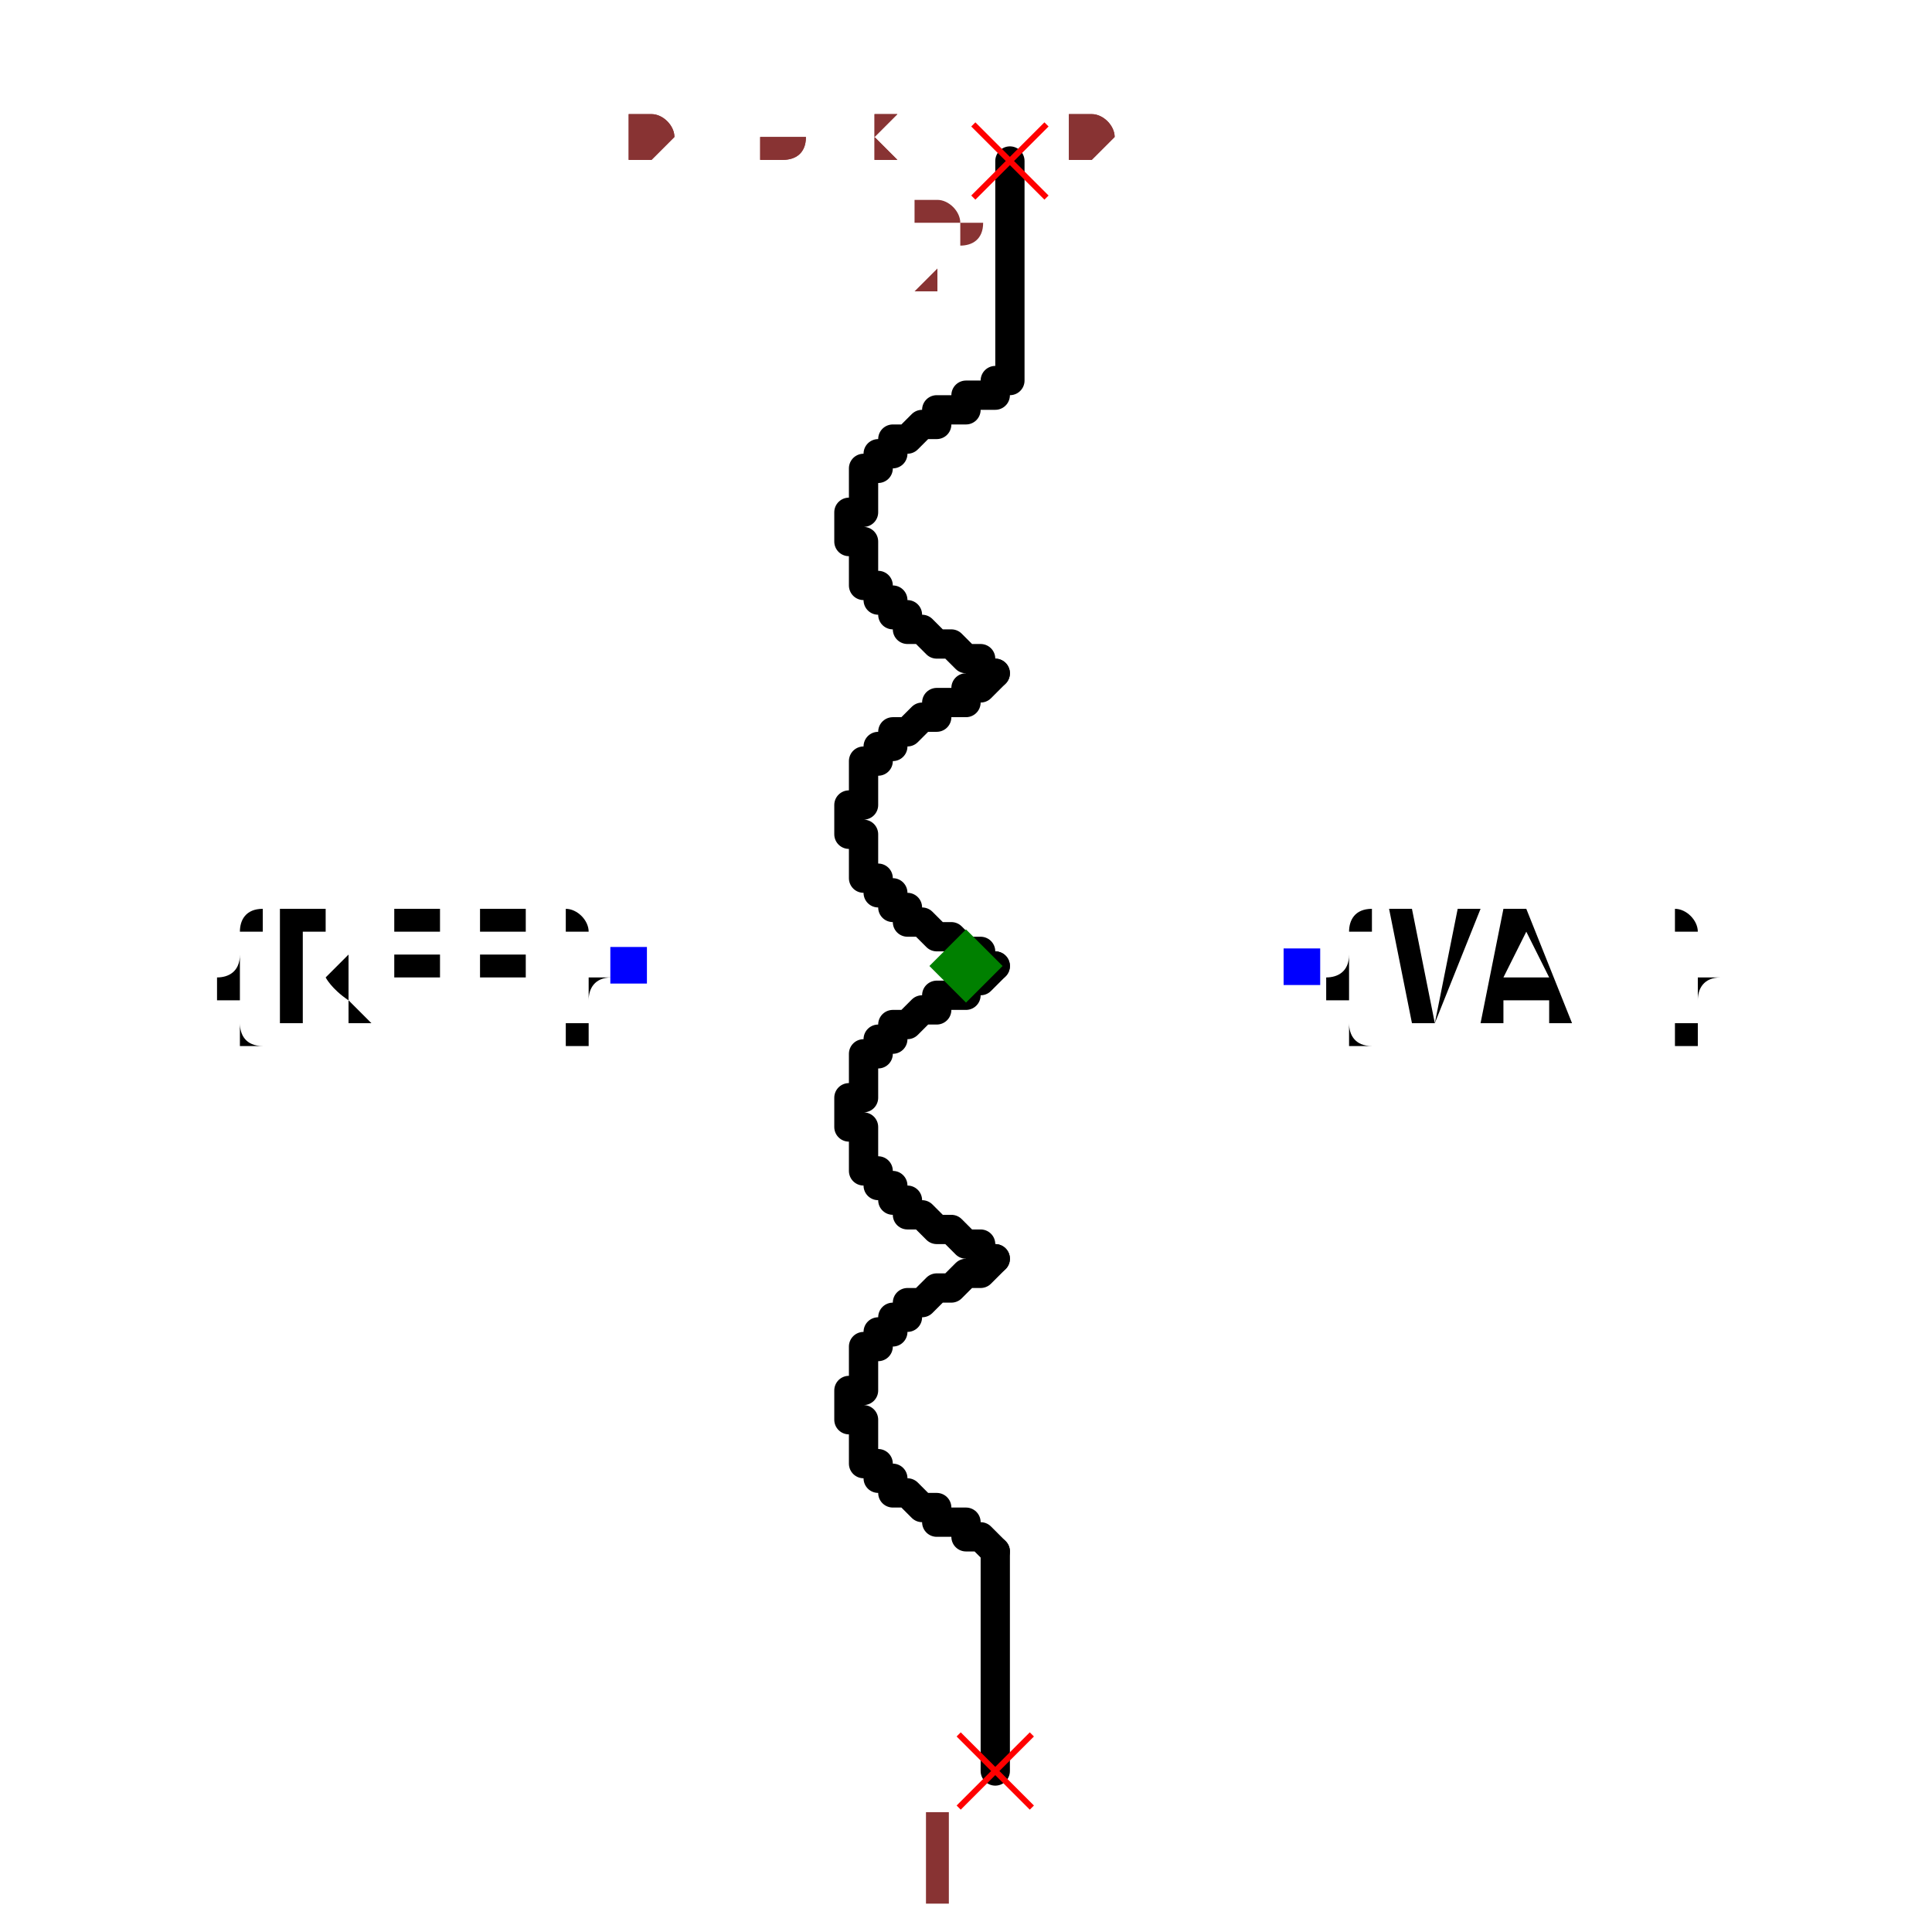
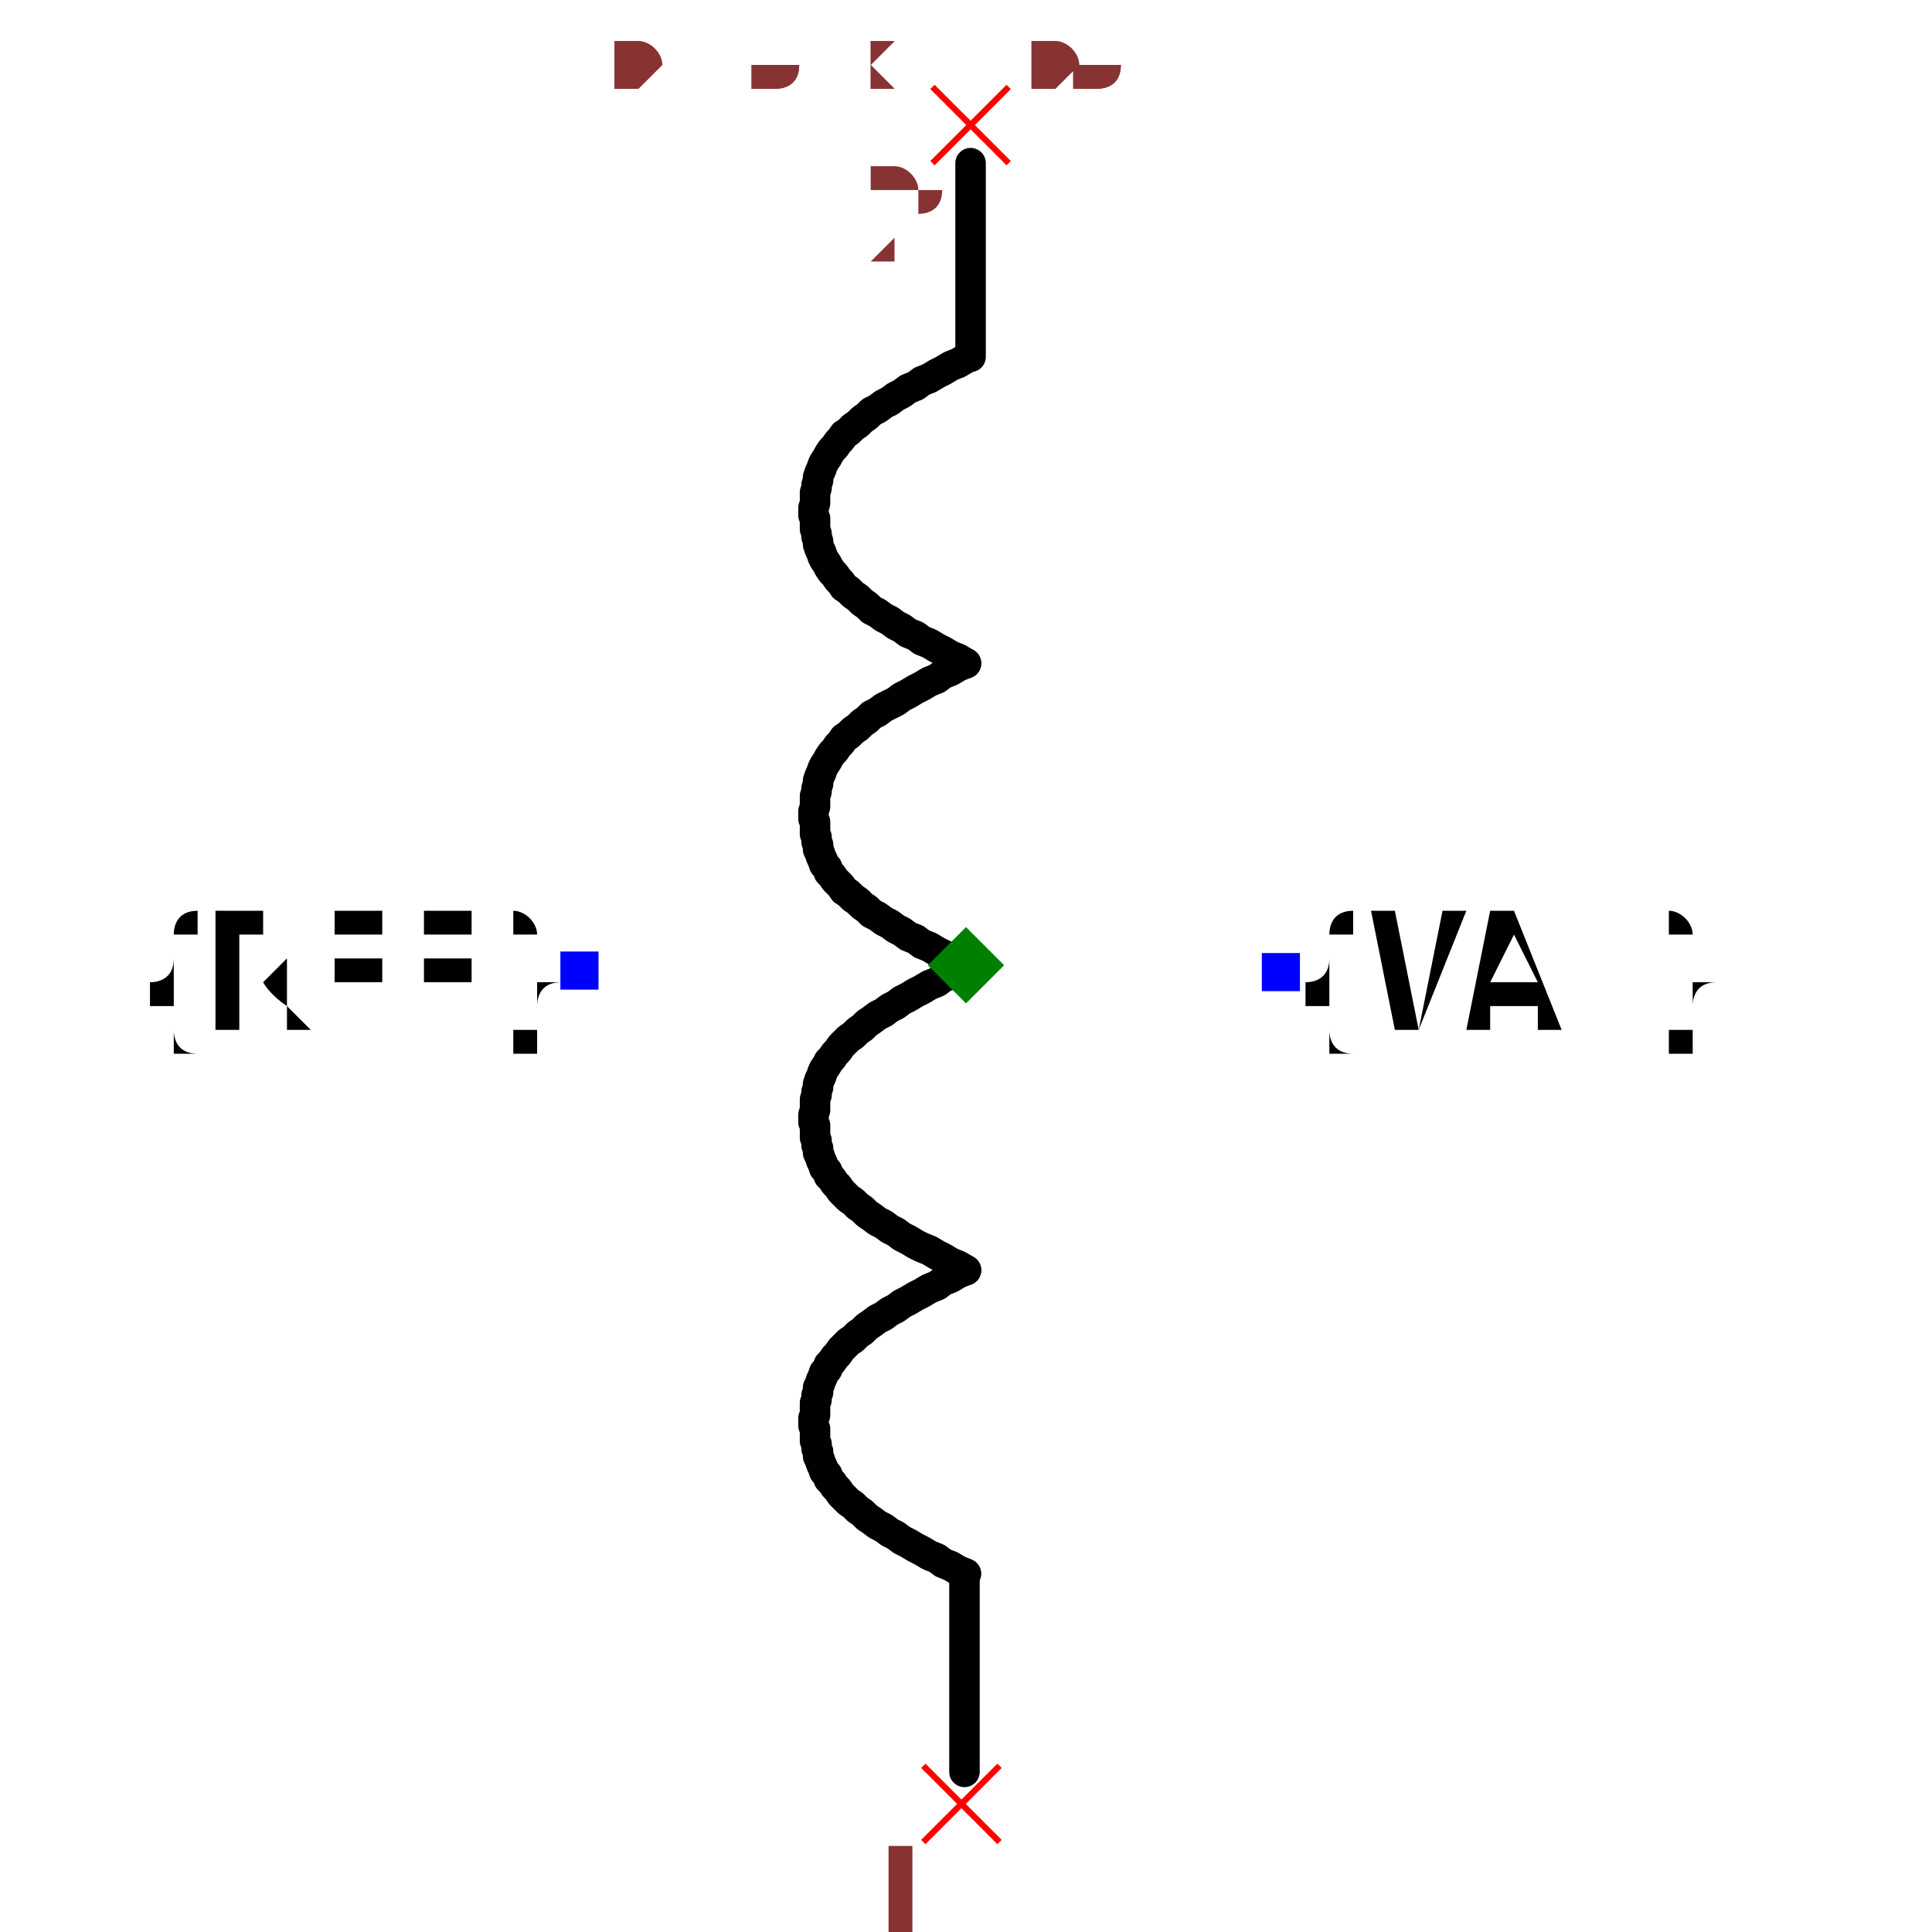
- <svg xmlns="http://www.w3.org/2000/svg" width="150" height="150" viewBox="-0.276 -0.66 0.552 1.32">
-   <path d="M0.02,0.2 L0.02,0.2 L0.01,0.21 L0.01,0.21 L-1.2858791391047208e-17,0.21 L-1.2858791391047208e-17,0.21 L-1.2858791391047208e-17,0.21 L-0.01,0.22 L-0.01,0.22 L-0.02,0.22 L-0.02,0.22 L-0.03,0.23 L-0.03,0.23 L-0.03,0.23 L-0.04,0.23 L-0.04,0.24 L-0.04,0.24 L-0.05,0.24 L-0.05,0.24 L-0.05,0.25 L-0.06,0.25 L-0.06,0.25 L-0.06,0.25 L-0.06,0.26 L-0.06,0.26 L-0.07,0.26 L-0.07,0.26 L-0.07,0.27 L-0.07,0.27 L-0.07,0.27 L-0.07,0.27 L-0.07,0.28 L-0.07,0.28 L-0.07,0.28 L-0.07,0.28 L-0.07,0.29 L-0.08,0.29 L-0.08,0.29 L-0.08,0.29 L-0.08,0.3 L-0.08,0.3 L-0.08,0.3 L-0.08,0.3 L-0.08,0.31 L-0.08,0.31 L-0.07,0.31 L-0.07,0.31 L-0.07,0.32 L-0.07,0.32 L-0.07,0.32 L-0.07,0.32 L-0.07,0.33 L-0.07,0.33 L-0.07,0.33 L-0.07,0.33 L-0.07,0.34 L-0.06,0.34 L-0.06,0.34 L-0.06,0.34 L-0.06,0.35 L-0.06,0.35 L-0.05,0.35 L-0.05,0.35 L-0.05,0.36 L-0.04,0.36 L-0.04,0.36 L-0.04,0.36 L-0.03,0.37 L-0.03,0.37 L-0.03,0.37 L-0.02,0.37 L-0.02,0.38 L-0.01,0.38 L-0.01,0.38 L-2.3268289183799712e-17,0.38 L-2.3880612583373387e-17,0.39 L-2.3880612583373387e-17,0.39 L0.01,0.39 L0.01,0.39 L0.02,0.4 L0.02,0.4" fill="none" stroke="black" stroke-width="0.02" stroke-linecap="round" stroke-linejoin="round" />
-   <path d="M0.02,1.2246467991473532e-18 L0.02,1.2246467991473532e-18 L0.01,0.01 L0.01,0.01 L-6.123233995736766e-19,0.01 L-6.123233995736766e-19,0.01 L-1.2246467991473532e-18,0.02 L-0.01,0.02 L-0.01,0.02 L-0.02,0.02 L-0.02,0.03 L-0.03,0.03 L-0.03,0.03 L-0.03,0.03 L-0.04,0.04 L-0.04,0.04 L-0.04,0.04 L-0.05,0.04 L-0.05,0.05 L-0.05,0.05 L-0.06,0.05 L-0.06,0.05 L-0.06,0.06 L-0.06,0.06 L-0.06,0.06 L-0.07,0.06 L-0.07,0.07 L-0.07,0.07 L-0.07,0.07 L-0.07,0.07 L-0.07,0.08 L-0.07,0.08 L-0.07,0.08 L-0.07,0.08 L-0.07,0.09 L-0.07,0.09 L-0.08,0.09 L-0.08,0.09 L-0.08,0.1 L-0.08,0.1 L-0.08,0.1 L-0.08,0.1 L-0.08,0.11 L-0.08,0.11 L-0.08,0.11 L-0.07,0.11 L-0.07,0.12 L-0.07,0.12 L-0.07,0.12 L-0.07,0.12 L-0.07,0.13 L-0.07,0.13 L-0.07,0.13 L-0.07,0.13 L-0.07,0.14 L-0.07,0.14 L-0.06,0.14 L-0.06,0.14 L-0.06,0.15 L-0.06,0.15 L-0.06,0.15 L-0.05,0.15 L-0.05,0.16 L-0.05,0.16 L-0.04,0.16 L-0.04,0.16 L-0.04,0.17 L-0.03,0.17 L-0.03,0.17 L-0.03,0.17 L-0.02,0.18 L-0.02,0.18 L-0.01,0.18 L-0.01,0.18 L-1.1634144591899856e-17,0.19 L-1.1634144591899856e-17,0.19 L-1.1634144591899856e-17,0.19 L0.01,0.19 L0.01,0.2 L0.02,0.2 L0.02,0.2" fill="none" stroke="black" stroke-width="0.02" stroke-linecap="round" stroke-linejoin="round" />
-   <path d="M0.02,-0.2 L0.02,-0.2 L0.01,-0.19 L0.01,-0.19 L1.1634144591899856e-17,-0.19 L1.1634144591899856e-17,-0.19 L1.1021821192326179e-17,-0.18 L-0.01,-0.18 L-0.01,-0.18 L-0.02,-0.18 L-0.02,-0.17 L-0.03,-0.17 L-0.03,-0.17 L-0.03,-0.17 L-0.04,-0.16 L-0.04,-0.16 L-0.04,-0.16 L-0.05,-0.16 L-0.05,-0.15 L-0.05,-0.15 L-0.06,-0.15 L-0.06,-0.15 L-0.06,-0.14 L-0.06,-0.14 L-0.06,-0.14 L-0.07,-0.14 L-0.07,-0.13 L-0.07,-0.13 L-0.07,-0.13 L-0.07,-0.13 L-0.07,-0.12 L-0.07,-0.12 L-0.07,-0.12 L-0.07,-0.12 L-0.07,-0.11 L-0.07,-0.11 L-0.08,-0.11 L-0.08,-0.11 L-0.08,-0.1 L-0.08,-0.1 L-0.08,-0.1 L-0.08,-0.1 L-0.08,-0.09 L-0.08,-0.09 L-0.08,-0.09 L-0.07,-0.09 L-0.07,-0.08 L-0.07,-0.08 L-0.07,-0.08 L-0.07,-0.08 L-0.07,-0.07 L-0.07,-0.07 L-0.07,-0.07 L-0.07,-0.07 L-0.07,-0.06 L-0.07,-0.06 L-0.06,-0.06 L-0.06,-0.06 L-0.06,-0.05 L-0.06,-0.05 L-0.06,-0.05 L-0.05,-0.05 L-0.05,-0.04 L-0.05,-0.04 L-0.04,-0.04 L-0.04,-0.04 L-0.04,-0.03 L-0.03,-0.03 L-0.03,-0.03 L-0.03,-0.03 L-0.02,-0.02 L-0.02,-0.02 L-0.01,-0.02 L-0.01,-0.02 L6.123233995736766e-19,-0.01 L6.123233995736766e-19,-0.01 L6.123233995736766e-19,-0.01 L0.01,-0.01 L0.01,6.123233995736766e-19 L0.02,1.2246467991473532e-18 L0.02,1.2246467991473532e-18" fill="none" stroke="black" stroke-width="0.02" stroke-linecap="round" stroke-linejoin="round" />
-   <path d="M0.02,-0.4 L0.02,-0.39 L0.01,-0.39 L0.01,-0.39 L2.3880612583373387e-17,-0.39 L2.3880612583373387e-17,-0.39 L2.3268289183799712e-17,-0.38 L-0.01,-0.38 L-0.01,-0.38 L-0.02,-0.38 L-0.02,-0.37 L-0.03,-0.37 L-0.03,-0.37 L-0.03,-0.37 L-0.04,-0.36 L-0.04,-0.36 L-0.04,-0.36 L-0.05,-0.36 L-0.05,-0.35 L-0.05,-0.35 L-0.06,-0.35 L-0.06,-0.35 L-0.06,-0.34 L-0.06,-0.34 L-0.06,-0.34 L-0.07,-0.34 L-0.07,-0.33 L-0.07,-0.33 L-0.07,-0.33 L-0.07,-0.33 L-0.07,-0.32 L-0.07,-0.32 L-0.07,-0.32 L-0.07,-0.32 L-0.07,-0.31 L-0.07,-0.31 L-0.08,-0.31 L-0.08,-0.31 L-0.08,-0.3 L-0.08,-0.3 L-0.08,-0.3 L-0.08,-0.3 L-0.08,-0.29 L-0.08,-0.29 L-0.08,-0.29 L-0.07,-0.29 L-0.07,-0.28 L-0.07,-0.28 L-0.07,-0.28 L-0.07,-0.28 L-0.07,-0.27 L-0.07,-0.27 L-0.07,-0.27 L-0.07,-0.27 L-0.07,-0.26 L-0.07,-0.26 L-0.06,-0.26 L-0.06,-0.26 L-0.06,-0.25 L-0.06,-0.25 L-0.06,-0.25 L-0.05,-0.25 L-0.05,-0.24 L-0.05,-0.24 L-0.04,-0.24 L-0.04,-0.24 L-0.04,-0.23 L-0.03,-0.23 L-0.03,-0.23 L-0.03,-0.23 L-0.02,-0.22 L-0.02,-0.22 L-0.01,-0.22 L-0.01,-0.22 L1.2858791391047208e-17,-0.21 L1.2858791391047208e-17,-0.21 L1.2858791391047208e-17,-0.21 L0.01,-0.21 L0.01,-0.2 L0.02,-0.2 L0.02,-0.2" fill="none" stroke="black" stroke-width="0.02" stroke-linecap="round" stroke-linejoin="round" />
-   <path d="M0.02,0.4 L0.02,0.55" fill="none" stroke="black" stroke-width="0.02" stroke-linecap="round" stroke-linejoin="round" />
-   <path d="M0.03,-0.55 L0.03,-0.4" fill="none" stroke="black" stroke-width="0.02" stroke-linecap="round" stroke-linejoin="round" />
-   <text x="-0.23" y="-1.408343819019456e-17" dx="0" dy="0.038" text-anchor="end" style="font: 0.1px monospace; fill: black">{REF}</text>
-   <rect x="-0.243" y="-0.013" width="0.025" height="0.025" fill="blue" />
-   <text x="0.23" y="1.408343819019456e-17" dx="0" dy="0.038" text-anchor="start" style="font: 0.1px monospace; fill: black">{VAL}</text>
-   <rect x="0.217" y="-0.012" width="0.025" height="0.025" fill="blue" />
-   <line x1="-0.005" y1="0.525" x2="0.045" y2="0.575" stroke="red" stroke-width="0.004" />
-   <line x1="-0.005" y1="0.575" x2="0.045" y2="0.525" stroke="red" stroke-width="0.004" />
-   <text x="-0.02" y="0.64" text-anchor="middle" style="font: 0.08px monospace; fill: #833;">1</text>
-   <line x1="0.005" y1="-0.575" x2="0.055" y2="-0.525" stroke="red" stroke-width="0.004" />
-   <line x1="0.005" y1="-0.525" x2="0.055" y2="-0.575" stroke="red" stroke-width="0.004" />
-   <text x="-0.01" y="-0.46" text-anchor="middle" style="font: 0.08px monospace; fill: #833;">2</text>
-   <path d="M 0 -0.025 L 0.025 0 L 0 0.025 L -0.025 0 Z" fill="green" />
-   <text x="-0.23" y="-0.55" style="font: 0.05px monospace; fill: #833;">0.46 x 1.10</text>
-   <text x="-0.23" y="-0.55" style="font: 0.05px monospace; fill: #833;">0.46 x 1.10</text>
+ <svg xmlns="http://www.w3.org/2000/svg" width="150" height="150" viewBox="-0.276 -0.609 0.552 1.267">
+   <path d="M-0,0.224 L-0.005,0.226 L-0.01,0.229 L-0.015,0.231 L-0.019,0.234 L-0.024,0.236 L-0.029,0.239 L-0.033,0.241 L-0.038,0.244 L-0.042,0.246 L-0.046,0.249 L-0.05,0.251 L-0.054,0.254 L-0.058,0.256 L-0.062,0.259 L-0.065,0.261 L-0.068,0.264 L-0.071,0.266 L-0.074,0.269 L-0.077,0.271 L-0.08,0.274 L-0.082,0.276 L-0.084,0.279 L-0.086,0.281 L-0.088,0.284 L-0.09,0.286 L-0.091,0.289 L-0.093,0.291 L-0.094,0.294 L-0.095,0.296 L-0.096,0.299 L-0.097,0.301 L-0.097,0.304 L-0.098,0.306 L-0.098,0.309 L-0.099,0.311 L-0.099,0.314 L-0.099,0.316 L-0.099,0.319 L-0.1,0.321 L-0.1,0.324 L-0.1,0.326 L-0.099,0.328 L-0.099,0.331 L-0.099,0.333 L-0.099,0.336 L-0.098,0.338 L-0.098,0.341 L-0.097,0.343 L-0.097,0.346 L-0.096,0.348 L-0.095,0.351 L-0.094,0.353 L-0.093,0.356 L-0.091,0.358 L-0.09,0.361 L-0.088,0.363 L-0.086,0.366 L-0.084,0.368 L-0.082,0.371 L-0.08,0.373 L-0.077,0.376 L-0.074,0.378 L-0.071,0.381 L-0.068,0.383 L-0.065,0.386 L-0.062,0.388 L-0.058,0.391 L-0.054,0.393 L-0.05,0.396 L-0.046,0.398 L-0.042,0.401 L-0.038,0.403 L-0.033,0.406 L-0.029,0.408 L-0.024,0.411 L-0.019,0.413 L-0.015,0.416 L-0.01,0.418 L-0.005,0.421 L-0,0.423" fill="none" stroke="black" stroke-width="0.02" stroke-linecap="round" stroke-linejoin="round" />
+   <path d="M-0,0.025 L-0.005,0.027 L-0.01,0.03 L-0.015,0.032 L-0.019,0.035 L-0.024,0.037 L-0.029,0.04 L-0.033,0.042 L-0.038,0.045 L-0.042,0.047 L-0.046,0.05 L-0.05,0.052 L-0.054,0.055 L-0.058,0.057 L-0.062,0.06 L-0.065,0.062 L-0.068,0.065 L-0.071,0.067 L-0.074,0.07 L-0.077,0.072 L-0.08,0.075 L-0.082,0.077 L-0.084,0.08 L-0.086,0.082 L-0.088,0.085 L-0.09,0.087 L-0.091,0.089 L-0.093,0.092 L-0.094,0.094 L-0.095,0.097 L-0.096,0.099 L-0.097,0.102 L-0.097,0.104 L-0.098,0.107 L-0.098,0.109 L-0.099,0.112 L-0.099,0.114 L-0.099,0.117 L-0.099,0.119 L-0.1,0.122 L-0.1,0.124 L-0.1,0.127 L-0.099,0.129 L-0.099,0.132 L-0.099,0.134 L-0.099,0.137 L-0.098,0.139 L-0.098,0.142 L-0.097,0.144 L-0.097,0.147 L-0.096,0.149 L-0.095,0.152 L-0.094,0.154 L-0.093,0.157 L-0.091,0.159 L-0.09,0.162 L-0.088,0.164 L-0.086,0.167 L-0.084,0.169 L-0.082,0.172 L-0.08,0.174 L-0.077,0.177 L-0.074,0.179 L-0.071,0.182 L-0.068,0.184 L-0.065,0.187 L-0.062,0.189 L-0.058,0.192 L-0.054,0.194 L-0.05,0.197 L-0.046,0.199 L-0.042,0.202 L-0.038,0.204 L-0.033,0.207 L-0.029,0.209 L-0.024,0.211 L-0.019,0.214 L-0.015,0.216 L-0.01,0.219 L-0.005,0.221 L-0,0.224" fill="none" stroke="black" stroke-width="0.02" stroke-linecap="round" stroke-linejoin="round" />
+   <path d="M-0,-0.174 L-0.005,-0.172 L-0.01,-0.169 L-0.015,-0.167 L-0.019,-0.164 L-0.024,-0.162 L-0.029,-0.159 L-0.033,-0.157 L-0.038,-0.154 L-0.042,-0.152 L-0.046,-0.149 L-0.05,-0.147 L-0.054,-0.145 L-0.058,-0.142 L-0.062,-0.14 L-0.065,-0.137 L-0.068,-0.135 L-0.071,-0.132 L-0.074,-0.13 L-0.077,-0.127 L-0.08,-0.125 L-0.082,-0.122 L-0.084,-0.12 L-0.086,-0.117 L-0.088,-0.115 L-0.09,-0.112 L-0.091,-0.11 L-0.093,-0.107 L-0.094,-0.105 L-0.095,-0.102 L-0.096,-0.1 L-0.097,-0.097 L-0.097,-0.095 L-0.098,-0.092 L-0.098,-0.09 L-0.099,-0.087 L-0.099,-0.085 L-0.099,-0.082 L-0.099,-0.08 L-0.1,-0.077 L-0.1,-0.075 L-0.1,-0.072 L-0.099,-0.07 L-0.099,-0.067 L-0.099,-0.065 L-0.099,-0.062 L-0.098,-0.06 L-0.098,-0.057 L-0.097,-0.055 L-0.097,-0.052 L-0.096,-0.05 L-0.095,-0.047 L-0.094,-0.045 L-0.093,-0.042 L-0.091,-0.04 L-0.09,-0.037 L-0.088,-0.035 L-0.086,-0.032 L-0.084,-0.03 L-0.082,-0.028 L-0.08,-0.025 L-0.077,-0.023 L-0.074,-0.02 L-0.071,-0.018 L-0.068,-0.015 L-0.065,-0.013 L-0.062,-0.01 L-0.058,-0.008 L-0.054,-0.005 L-0.05,-0.003 L-0.046,-0 L-0.042,0.002 L-0.038,0.005 L-0.033,0.007 L-0.029,0.01 L-0.024,0.012 L-0.019,0.015 L-0.015,0.017 L-0.01,0.02 L-0.005,0.022 L-0,0.025" fill="none" stroke="black" stroke-width="0.02" stroke-linecap="round" stroke-linejoin="round" />
+   <path d="M-0,-0.374 L-0.005,-0.371 L-0.01,-0.369 L-0.015,-0.366 L-0.019,-0.364 L-0.024,-0.361 L-0.029,-0.359 L-0.033,-0.356 L-0.038,-0.354 L-0.042,-0.351 L-0.046,-0.349 L-0.05,-0.346 L-0.054,-0.344 L-0.058,-0.341 L-0.062,-0.339 L-0.065,-0.336 L-0.068,-0.334 L-0.071,-0.331 L-0.074,-0.329 L-0.077,-0.326 L-0.08,-0.324 L-0.082,-0.321 L-0.084,-0.319 L-0.086,-0.316 L-0.088,-0.314 L-0.09,-0.311 L-0.091,-0.309 L-0.093,-0.306 L-0.094,-0.304 L-0.095,-0.301 L-0.096,-0.299 L-0.097,-0.296 L-0.097,-0.294 L-0.098,-0.291 L-0.098,-0.289 L-0.099,-0.286 L-0.099,-0.284 L-0.099,-0.281 L-0.099,-0.279 L-0.1,-0.276 L-0.1,-0.274 L-0.1,-0.271 L-0.099,-0.269 L-0.099,-0.267 L-0.099,-0.264 L-0.099,-0.262 L-0.098,-0.259 L-0.098,-0.257 L-0.097,-0.254 L-0.097,-0.252 L-0.096,-0.249 L-0.095,-0.247 L-0.094,-0.244 L-0.093,-0.242 L-0.091,-0.239 L-0.09,-0.237 L-0.088,-0.234 L-0.086,-0.232 L-0.084,-0.229 L-0.082,-0.227 L-0.08,-0.224 L-0.077,-0.222 L-0.074,-0.219 L-0.071,-0.217 L-0.068,-0.214 L-0.065,-0.212 L-0.062,-0.209 L-0.058,-0.207 L-0.054,-0.204 L-0.05,-0.202 L-0.046,-0.199 L-0.042,-0.197 L-0.038,-0.194 L-0.033,-0.192 L-0.029,-0.189 L-0.024,-0.187 L-0.019,-0.184 L-0.015,-0.182 L-0.01,-0.179 L-0.005,-0.177 L-0,-0.174" fill="none" stroke="black" stroke-width="0.02" stroke-linecap="round" stroke-linejoin="round" />
+   <path d="M-0.001,0.426 L-0.001,0.553" fill="none" stroke="black" stroke-width="0.02" stroke-linecap="round" stroke-linejoin="round" />
+   <path d="M0.003,-0.502 L0.003,-0.375" fill="none" stroke="black" stroke-width="0.02" stroke-linecap="round" stroke-linejoin="round" />
+   <text x="-0.254" y="0.028" dx="0" dy="0.038" text-anchor="end" style="font: 0.1px monospace; fill: black">{REF}</text>
+   <rect x="-0.266" y="0.015" width="0.025" height="0.025" fill="blue" />
+   <text x="0.206" y="0.028" dx="0" dy="0.038" text-anchor="start" style="font: 0.1px monospace; fill: black">{VAL}</text>
+   <rect x="0.194" y="0.016" width="0.025" height="0.025" fill="blue" />
+   <line x1="-0.028" y1="0.549" x2="0.022" y2="0.599" stroke="red" stroke-width="0.004" />
+   <line x1="-0.028" y1="0.599" x2="0.022" y2="0.549" stroke="red" stroke-width="0.004" />
+   <text x="-0.043" y="0.664" text-anchor="middle" style="font: 0.08px monospace; fill: #833;">1</text>
+   <line x1="-0.022" y1="-0.552" x2="0.028" y2="-0.502" stroke="red" stroke-width="0.004" />
+   <line x1="-0.022" y1="-0.502" x2="0.028" y2="-0.552" stroke="red" stroke-width="0.004" />
+   <text x="-0.037" y="-0.437" text-anchor="middle" style="font: 0.08px monospace; fill: #833;">2</text>
+   <path d="M 1.1102230246251565e-16 -0.001 L 0.025 0.024 L 1.1102230246251565e-16 0.049 L -0.025 0.024 Z" fill="green" />
+   <text x="-0.23" y="-0.552" style="font: 0.05px monospace; fill: #833;">0.46 x 1.06</text>
+   <text x="-0.23" y="-0.552" style="font: 0.05px monospace; fill: #833;">0.46 x 1.06</text>
</svg>
